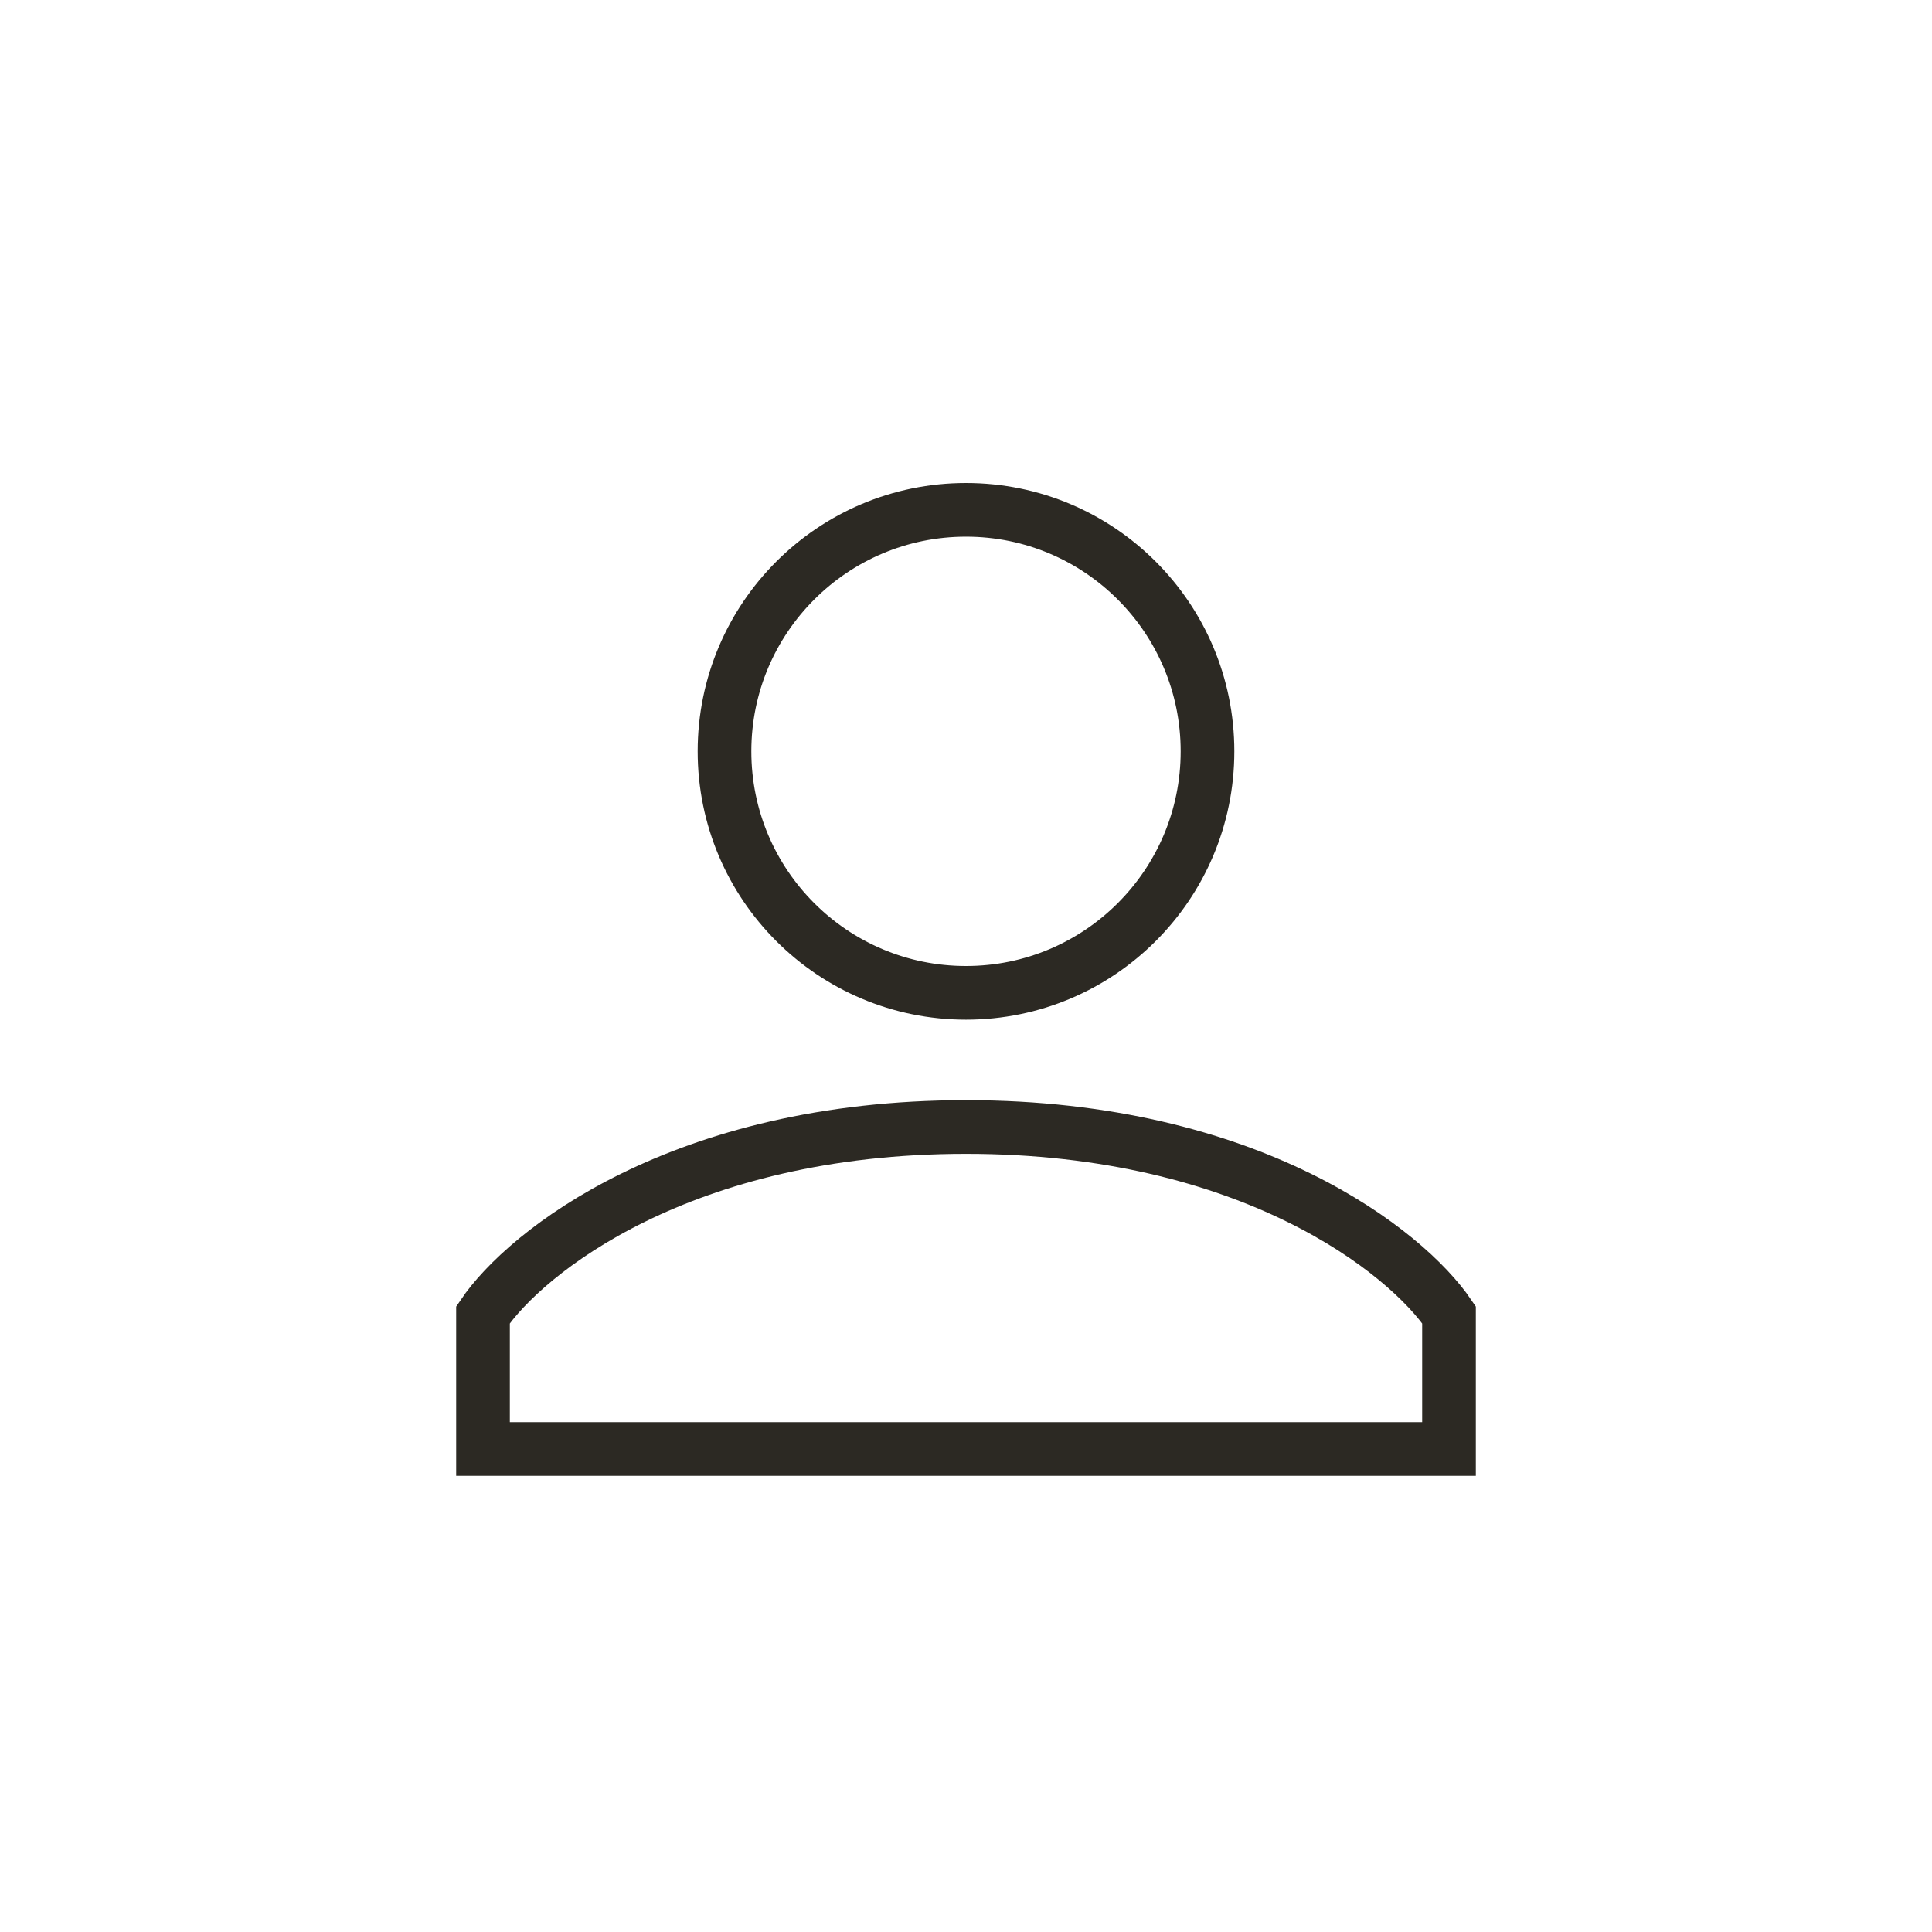
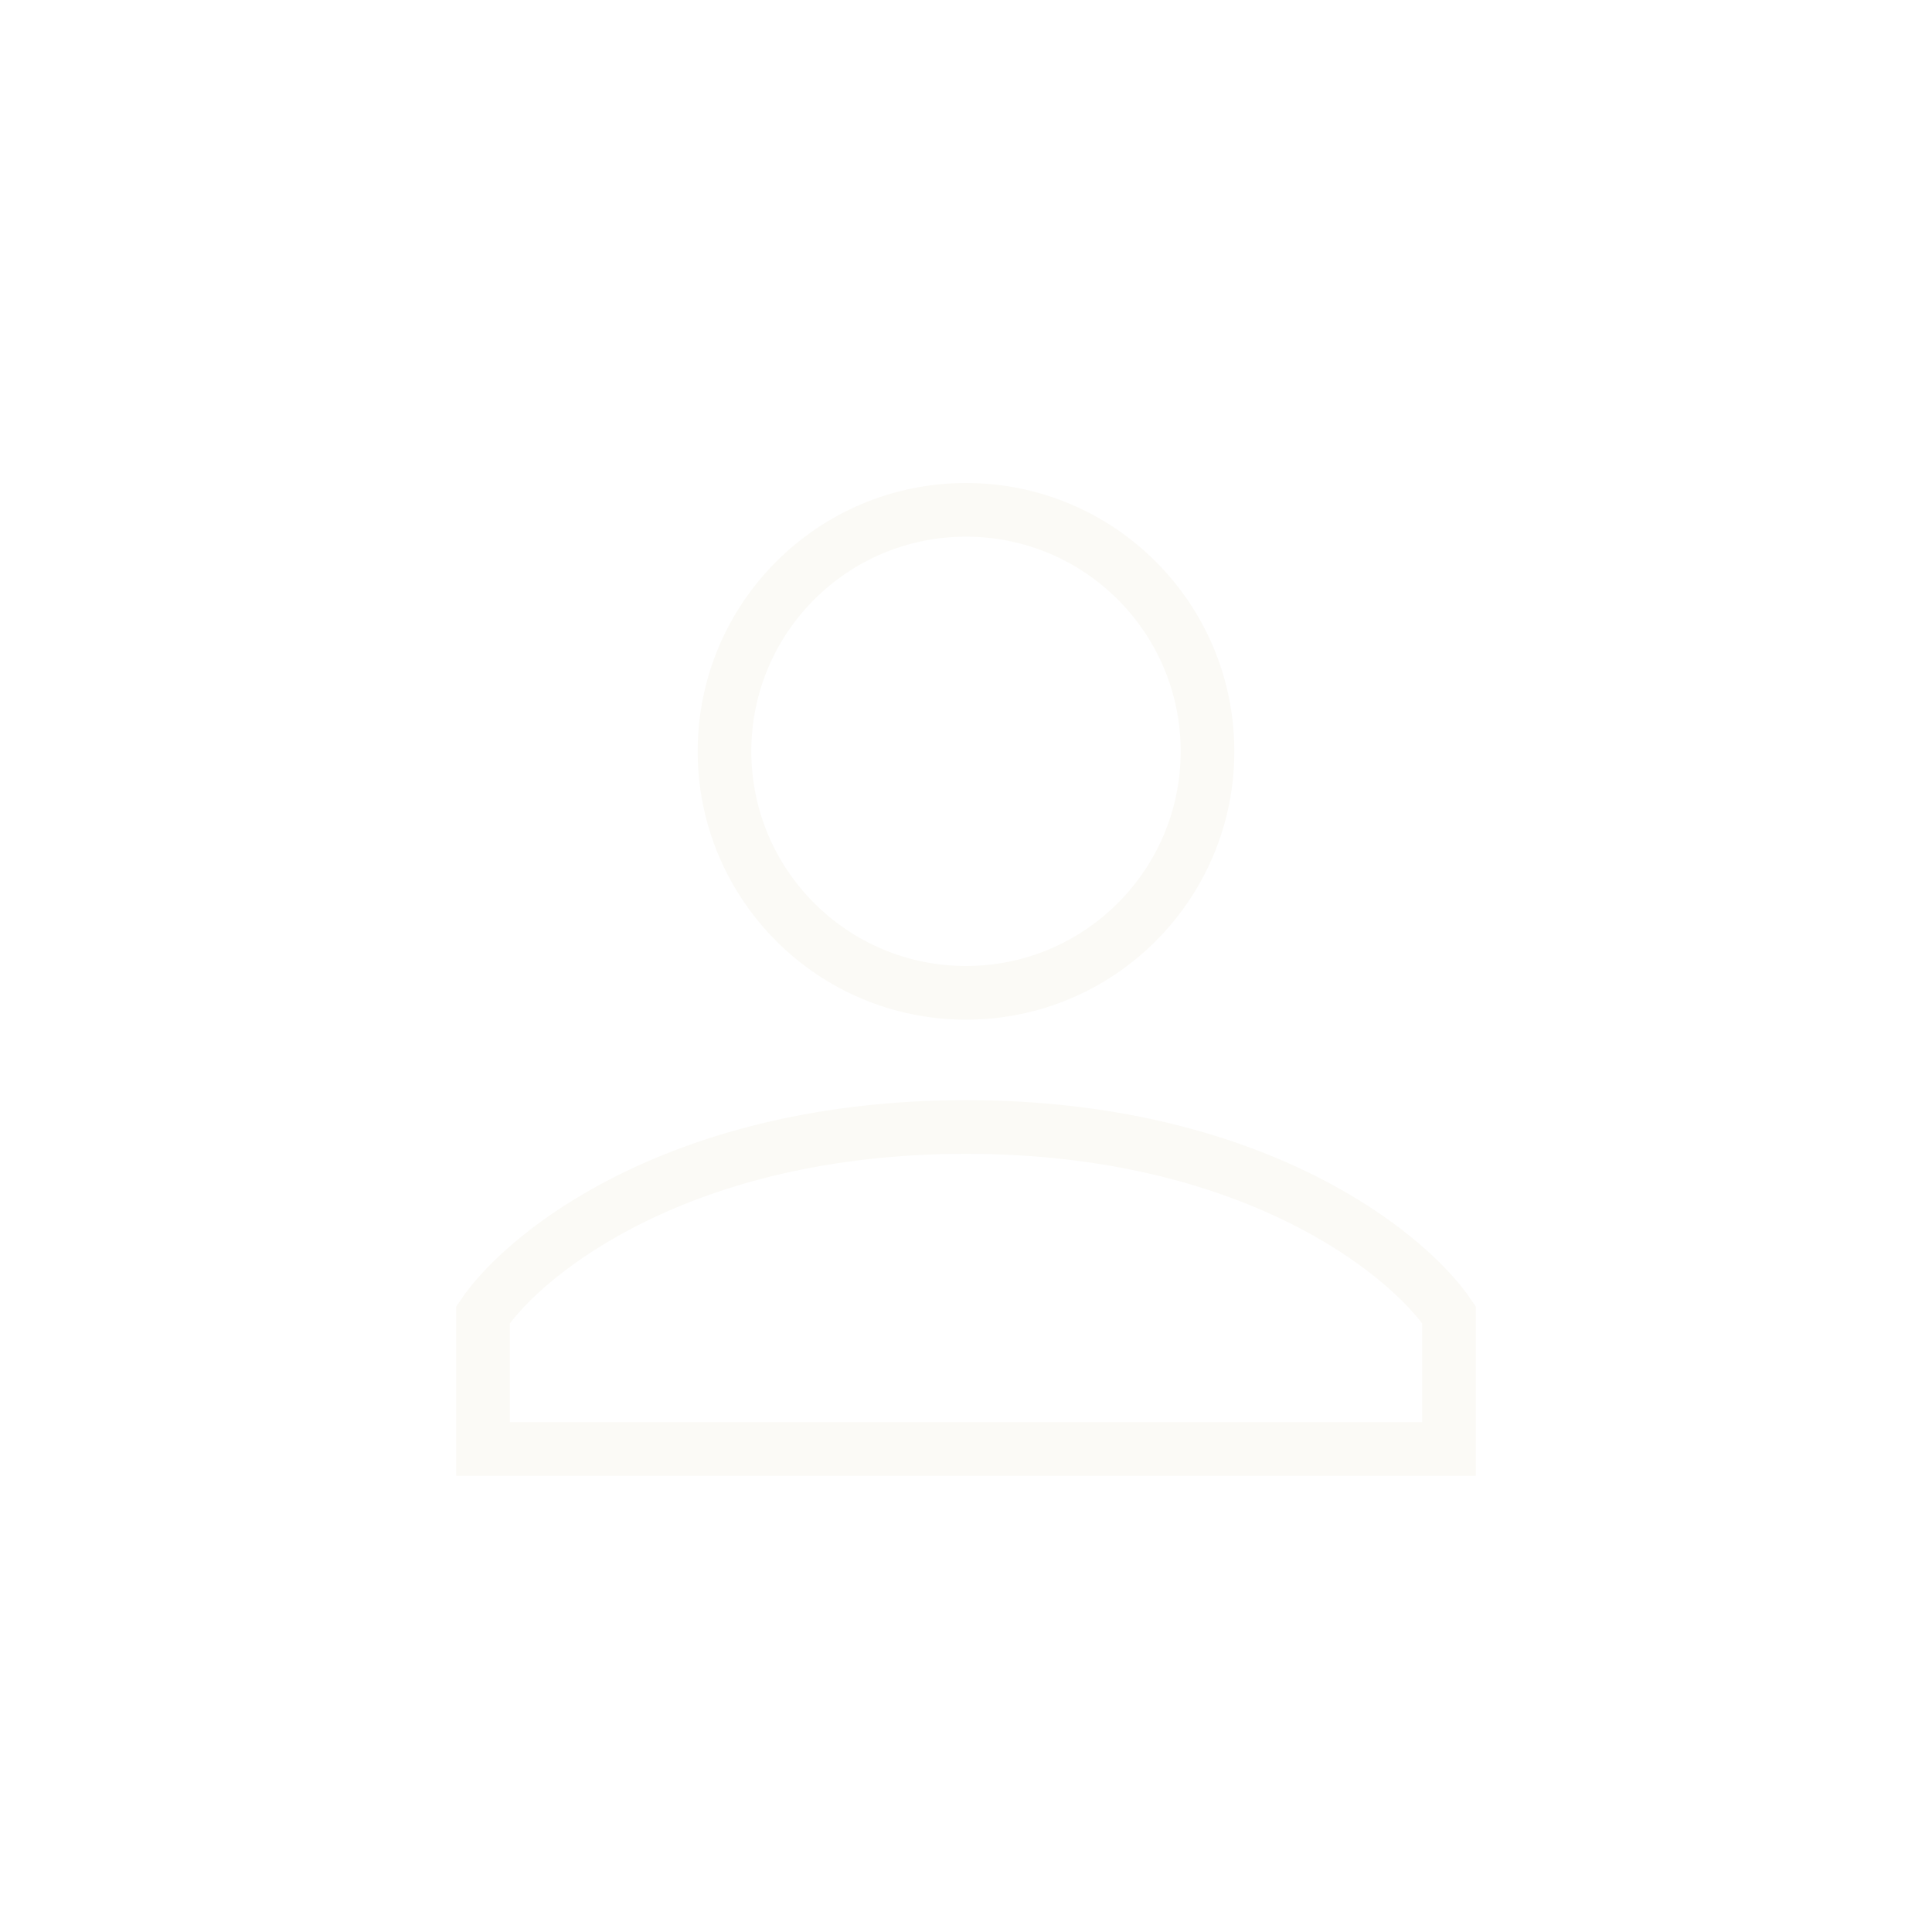
<svg xmlns="http://www.w3.org/2000/svg" width="36" height="36" viewBox="0 0 36 36" fill="none">
-   <mask id="mask0_1395_2970" style="mask-type:alpha" maskUnits="userSpaceOnUse" x="6" y="6" width="24" height="24">
+   <mask id="mask0_3722_54506" style="mask-type:alpha" maskUnits="userSpaceOnUse" x="6" y="6" width="24" height="24">
    <rect x="6" y="6" width="24" height="24" fill="#D9D9D9" />
  </mask>
-   <g mask="url(#mask0_1395_2970)">
-     <circle cx="18" cy="14" r="4.5" stroke="#2C2923" />
-     <path d="M18 21C12.695 21 9.789 23.333 9 24.5V27H27V24.5C26.21 23.333 23.305 21 18 21Z" stroke="#2C2923" />
+   <g mask="url(#mask0_3722_54506)">
+     <circle cx="18" cy="14" r="4.5" stroke="#FBFAF6" />
+     <path d="M18 21C12.695 21 9.789 23.333 9 24.5V27H27V24.5C26.21 23.333 23.305 21 18 21Z" stroke="#FBFAF6" />
  </g>
</svg>
